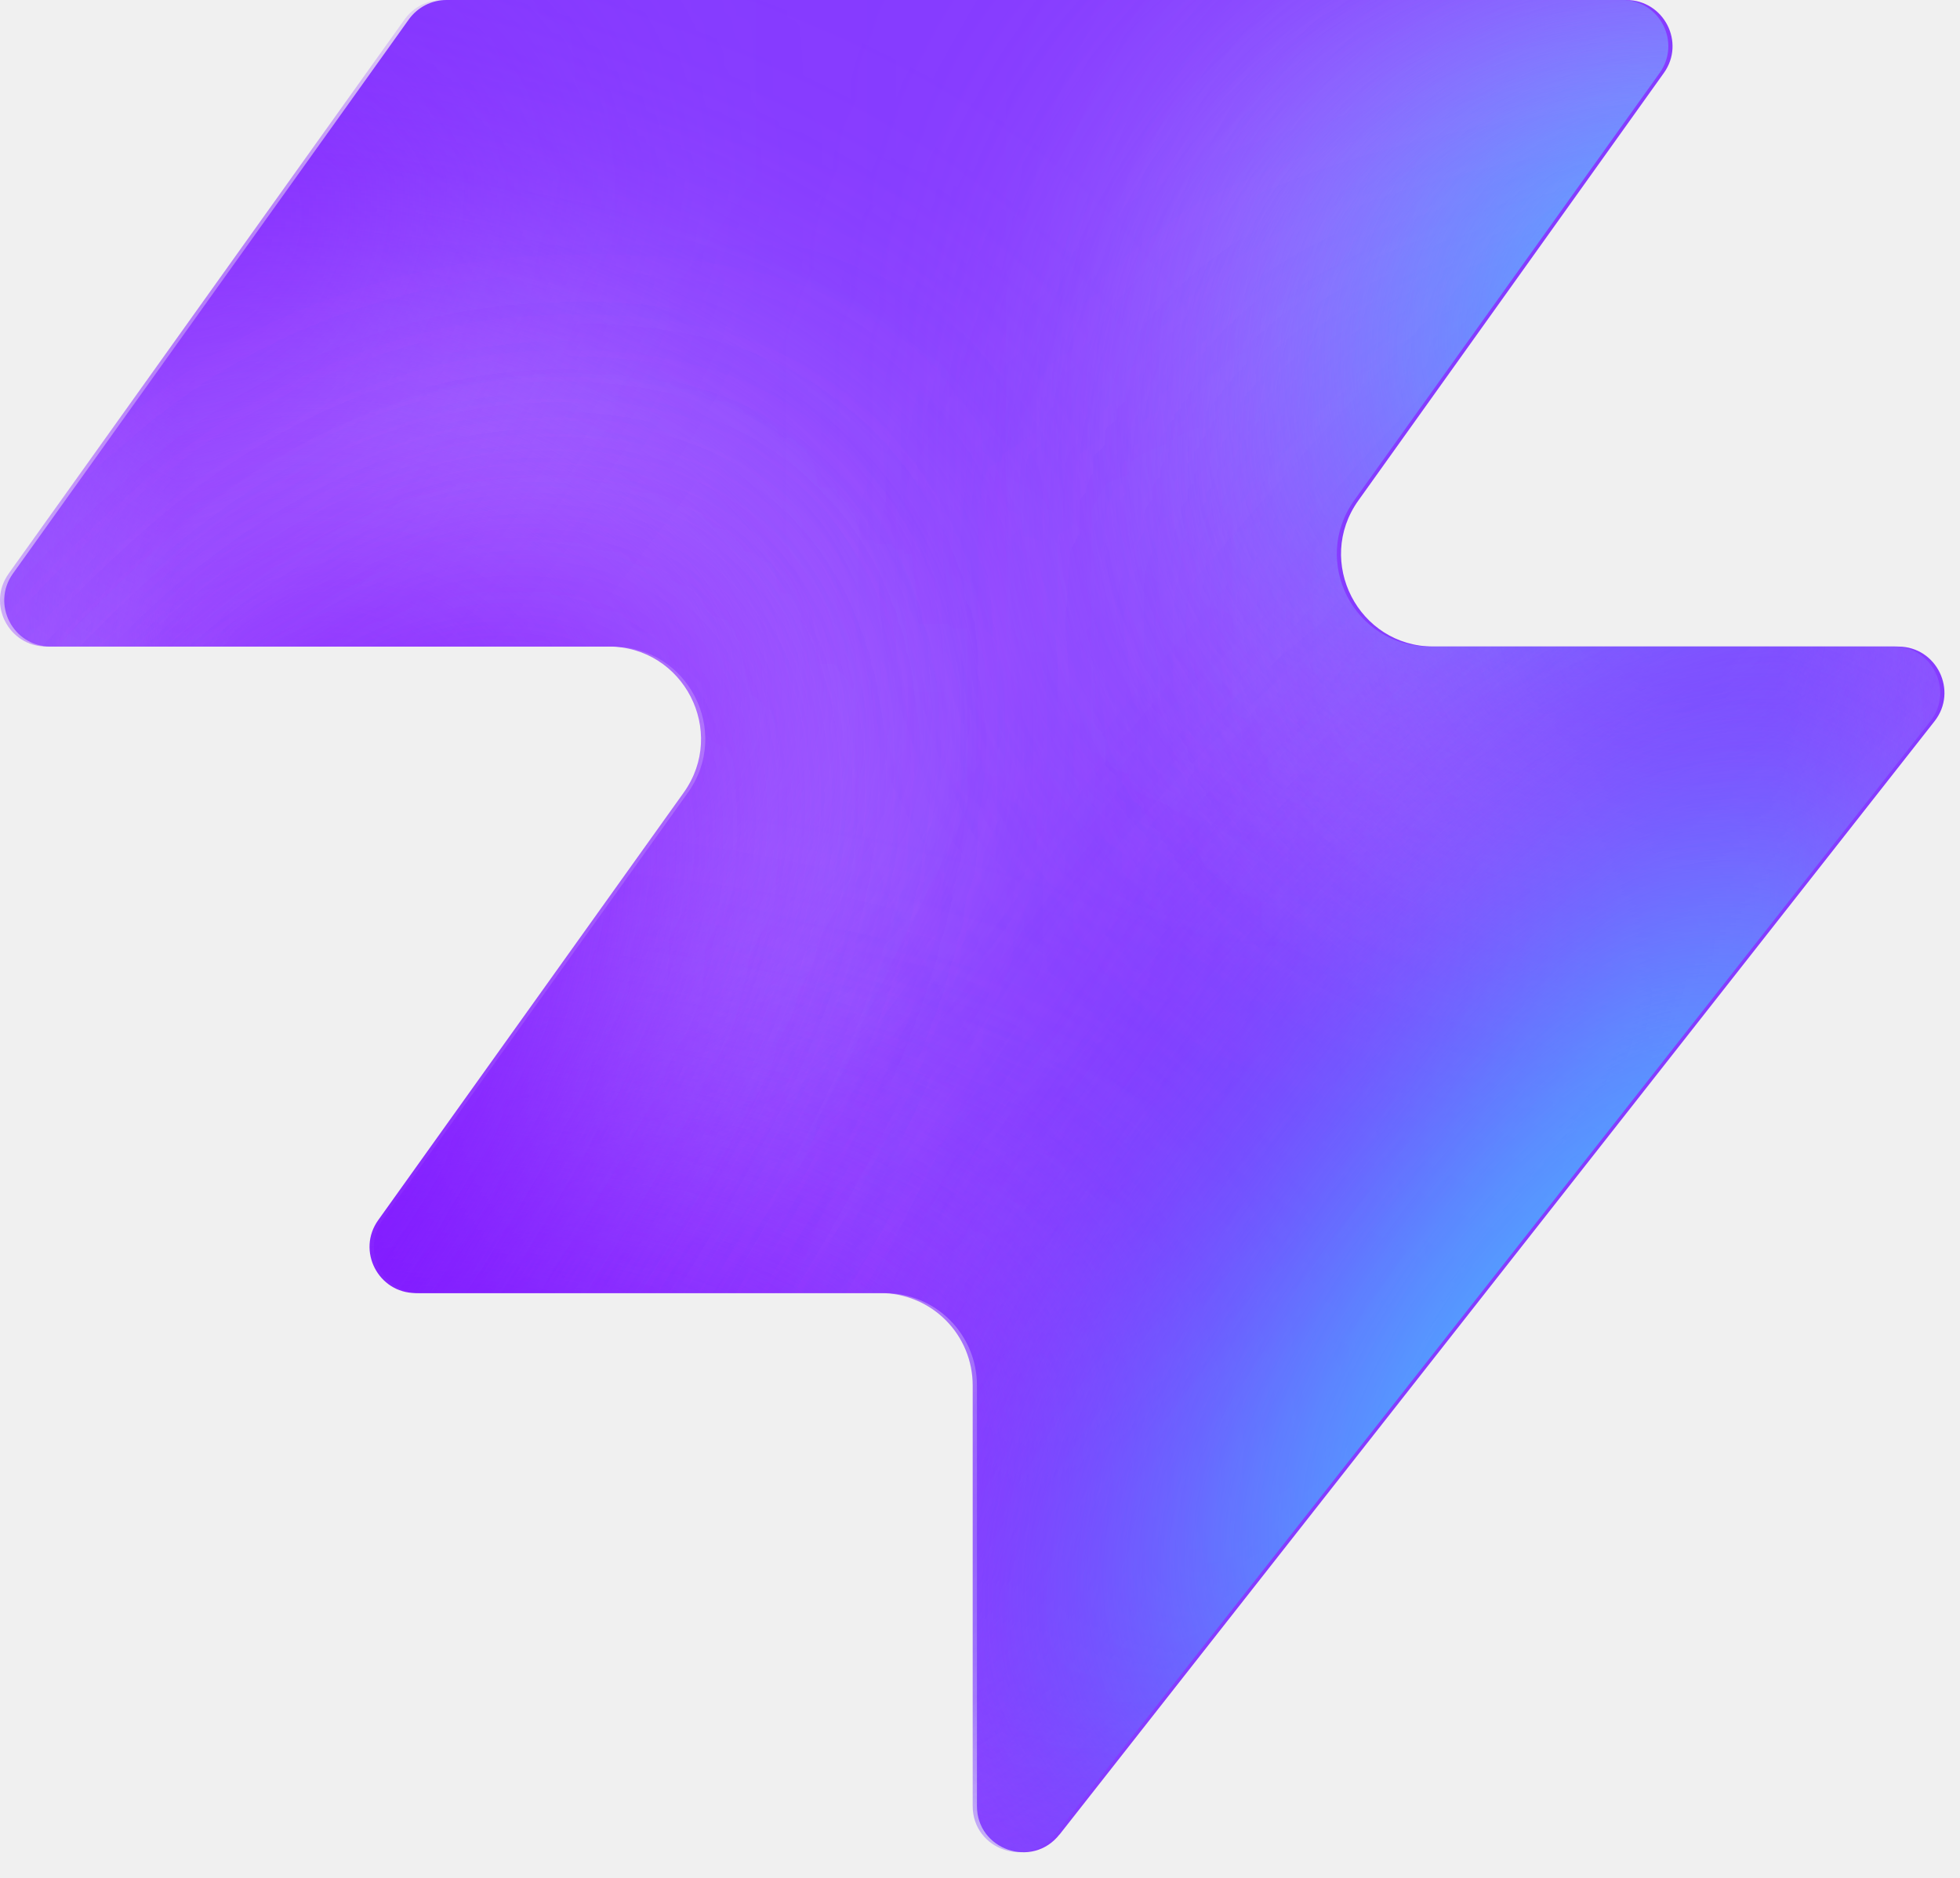
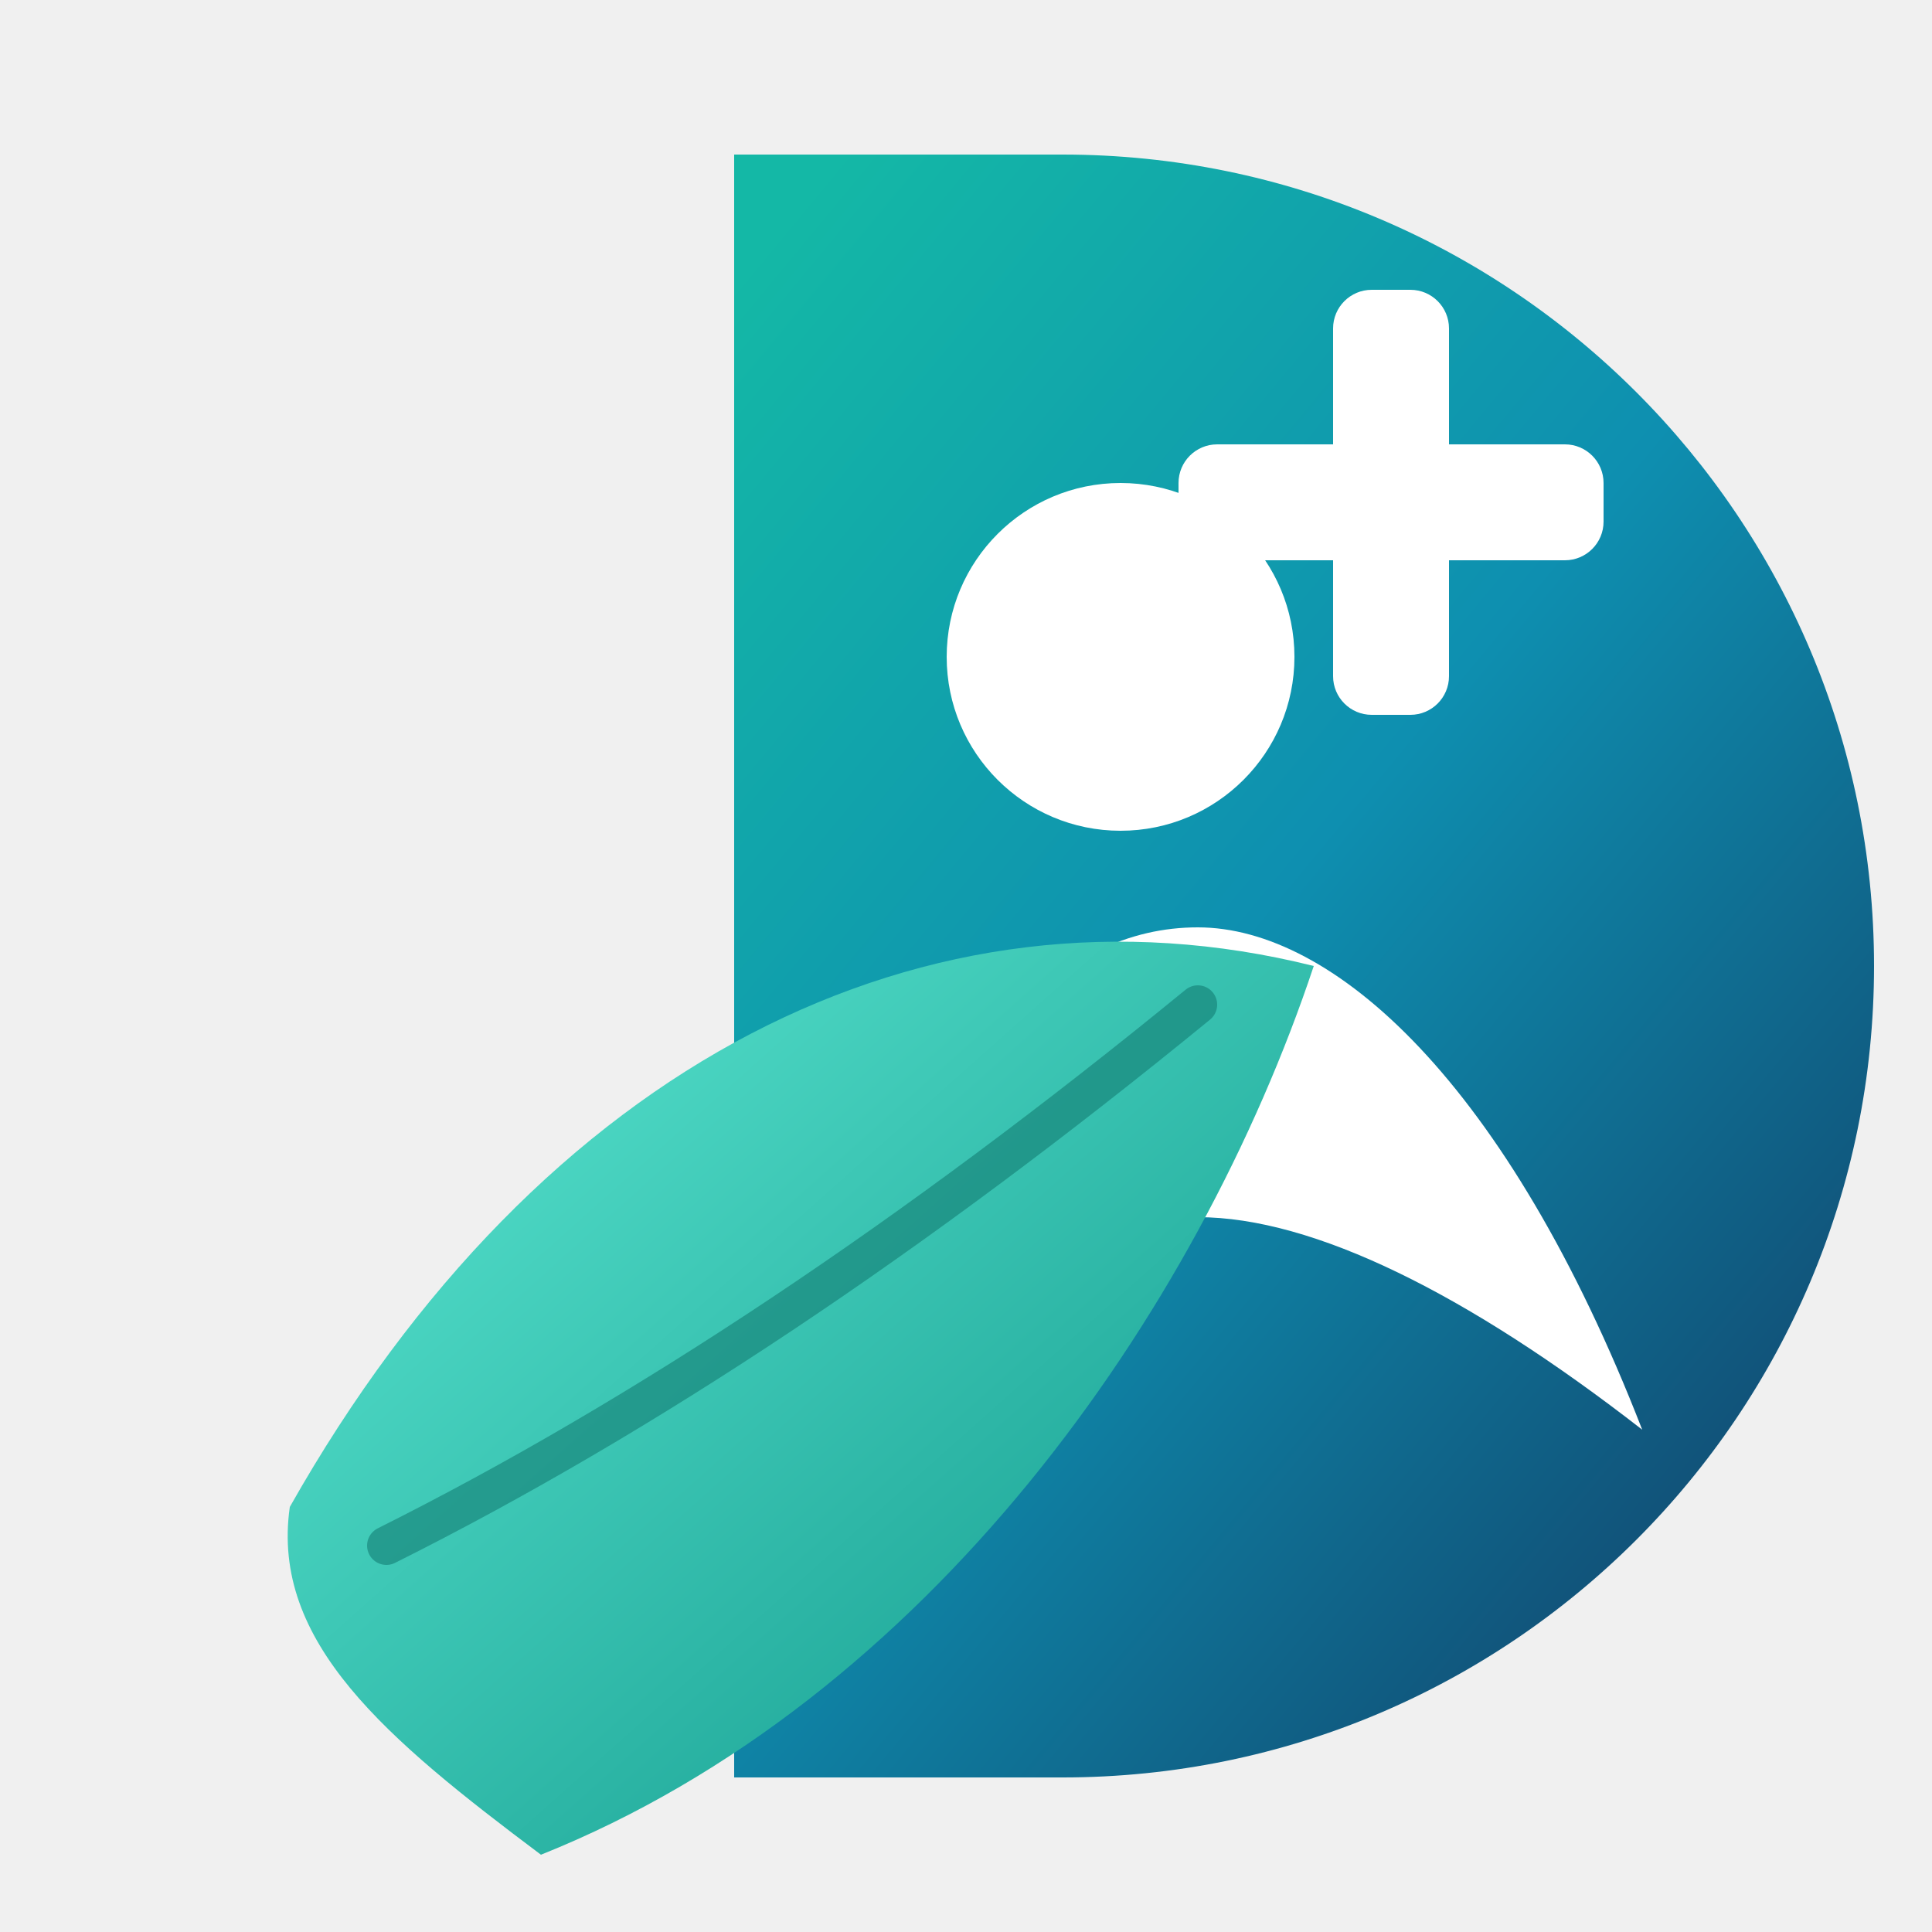
- <svg xmlns="http://www.w3.org/2000/svg" width="48" height="46" fill="none" viewBox="0 0 48 46">
-   <path fill="#863bff" d="M25.946 44.938c-.664.845-2.021.375-2.021-.698V33.937a2.26 2.26 0 0 0-2.262-2.262H10.287c-.92 0-1.456-1.04-.92-1.788l7.48-10.471c1.07-1.497 0-3.578-1.842-3.578H1.237c-.92 0-1.456-1.04-.92-1.788L10.013.474c.214-.297.556-.474.92-.474h28.894c.92 0 1.456 1.04.92 1.788l-7.48 10.471c-1.07 1.498 0 3.579 1.842 3.579h11.377c.943 0 1.473 1.088.89 1.83L25.947 44.94z" style="fill:#863bff;fill:color(display-p3 .525 .23 1);fill-opacity:1" />
-   <mask id="a" width="48" height="46" x="0" y="0" maskUnits="userSpaceOnUse" style="mask-type:alpha">
-     <path fill="#000" d="M25.842 44.938c-.664.844-2.021.375-2.021-.698V33.937a2.26 2.26 0 0 0-2.262-2.262H10.183c-.92 0-1.456-1.04-.92-1.788l7.48-10.471c1.07-1.498 0-3.579-1.842-3.579H1.133c-.92 0-1.456-1.04-.92-1.787L9.91.473c.214-.297.556-.474.92-.474h28.894c.92 0 1.456 1.04.92 1.788l-7.48 10.471c-1.07 1.498 0 3.578 1.842 3.578h11.377c.943 0 1.473 1.088.89 1.832L25.843 44.94z" style="fill:#000;fill-opacity:1" />
-   </mask>
-   <g mask="url(#a)">
-     <g filter="url(#b)">
-       <ellipse cx="5.508" cy="14.704" fill="#ede6ff" rx="5.508" ry="14.704" style="fill:#ede6ff;fill:color(display-p3 .927 .903 1);fill-opacity:1" transform="matrix(.00324 1 1 -.00324 -4.47 31.516)" />
-     </g>
-     <g filter="url(#c)">
-       <ellipse cx="10.399" cy="29.851" fill="#ede6ff" rx="10.399" ry="29.851" style="fill:#ede6ff;fill:color(display-p3 .927 .903 1);fill-opacity:1" transform="matrix(.00324 1 1 -.00324 -39.328 7.883)" />
-     </g>
-     <g filter="url(#d)">
-       <ellipse cx="5.508" cy="30.487" fill="#7e14ff" rx="5.508" ry="30.487" style="fill:#7e14ff;fill:color(display-p3 .492 .077 1);fill-opacity:1" transform="rotate(89.814 -25.913 -14.639)scale(1 -1)" />
-     </g>
-     <g filter="url(#e)">
-       <ellipse cx="5.508" cy="30.599" fill="#7e14ff" rx="5.508" ry="30.599" style="fill:#7e14ff;fill:color(display-p3 .492 .077 1);fill-opacity:1" transform="rotate(89.814 -32.644 -3.334)scale(1 -1)" />
-     </g>
-     <g filter="url(#f)">
-       <ellipse cx="5.508" cy="30.599" fill="#7e14ff" rx="5.508" ry="30.599" style="fill:#7e14ff;fill:color(display-p3 .492 .077 1);fill-opacity:1" transform="matrix(.00324 1 1 -.00324 -34.34 30.47)" />
-     </g>
-     <g filter="url(#g)">
-       <ellipse cx="14.072" cy="22.078" fill="#ede6ff" rx="14.072" ry="22.078" style="fill:#ede6ff;fill:color(display-p3 .927 .903 1);fill-opacity:1" transform="rotate(93.35 24.506 48.493)scale(-1 1)" />
-     </g>
-     <g filter="url(#h)">
-       <ellipse cx="3.47" cy="21.501" fill="#7e14ff" rx="3.47" ry="21.501" style="fill:#7e14ff;fill:color(display-p3 .492 .077 1);fill-opacity:1" transform="rotate(89.009 28.708 47.59)scale(-1 1)" />
-     </g>
-     <g filter="url(#i)">
-       <ellipse cx="3.47" cy="21.501" fill="#7e14ff" rx="3.47" ry="21.501" style="fill:#7e14ff;fill:color(display-p3 .492 .077 1);fill-opacity:1" transform="rotate(89.009 28.708 47.59)scale(-1 1)" />
-     </g>
-     <g filter="url(#j)">
-       <ellipse cx=".387" cy="8.972" fill="#7e14ff" rx="4.407" ry="29.108" style="fill:#7e14ff;fill:color(display-p3 .492 .077 1);fill-opacity:1" transform="rotate(39.51 .387 8.972)" />
-     </g>
-     <g filter="url(#k)">
-       <ellipse cx="47.523" cy="-6.092" fill="#7e14ff" rx="4.407" ry="29.108" style="fill:#7e14ff;fill:color(display-p3 .492 .077 1);fill-opacity:1" transform="rotate(37.892 47.523 -6.092)" />
-     </g>
-     <g filter="url(#l)">
-       <ellipse cx="41.412" cy="6.333" fill="#47bfff" rx="5.971" ry="9.665" style="fill:#47bfff;fill:color(display-p3 .28 .748 1);fill-opacity:1" transform="rotate(37.892 41.412 6.333)" />
-     </g>
-     <g filter="url(#m)">
-       <ellipse cx="-1.879" cy="38.332" fill="#7e14ff" rx="4.407" ry="29.108" style="fill:#7e14ff;fill:color(display-p3 .492 .077 1);fill-opacity:1" transform="rotate(37.892 -1.88 38.332)" />
-     </g>
-     <g filter="url(#n)">
-       <ellipse cx="-1.879" cy="38.332" fill="#7e14ff" rx="4.407" ry="29.108" style="fill:#7e14ff;fill:color(display-p3 .492 .077 1);fill-opacity:1" transform="rotate(37.892 -1.88 38.332)" />
-     </g>
-     <g filter="url(#o)">
-       <ellipse cx="35.651" cy="29.907" fill="#7e14ff" rx="4.407" ry="29.108" style="fill:#7e14ff;fill:color(display-p3 .492 .077 1);fill-opacity:1" transform="rotate(37.892 35.651 29.907)" />
-     </g>
-     <g filter="url(#p)">
-       <ellipse cx="38.418" cy="32.4" fill="#47bfff" rx="5.971" ry="15.297" style="fill:#47bfff;fill:color(display-p3 .28 .748 1);fill-opacity:1" transform="rotate(37.892 38.418 32.4)" />
-     </g>
-   </g>
+ <svg xmlns="http://www.w3.org/2000/svg" viewBox="0 0 100 100" width="100" height="100" role="img" aria-label="Drishti logo">
  <defs>
-     <filter id="b" width="60.045" height="41.654" x="-19.77" y="16.149" color-interpolation-filters="sRGB" filterUnits="userSpaceOnUse">
-       <feFlood flood-opacity="0" result="BackgroundImageFix" />
-       <feBlend in="SourceGraphic" in2="BackgroundImageFix" result="shape" />
-       <feGaussianBlur result="effect1_foregroundBlur_2002_17158" stdDeviation="7.659" />
-     </filter>
-     <filter id="c" width="90.34" height="51.437" x="-54.613" y="-7.533" color-interpolation-filters="sRGB" filterUnits="userSpaceOnUse">
-       <feFlood flood-opacity="0" result="BackgroundImageFix" />
-       <feBlend in="SourceGraphic" in2="BackgroundImageFix" result="shape" />
-       <feGaussianBlur result="effect1_foregroundBlur_2002_17158" stdDeviation="7.659" />
-     </filter>
-     <filter id="d" width="79.355" height="29.4" x="-49.64" y="2.03" color-interpolation-filters="sRGB" filterUnits="userSpaceOnUse">
-       <feFlood flood-opacity="0" result="BackgroundImageFix" />
-       <feBlend in="SourceGraphic" in2="BackgroundImageFix" result="shape" />
-       <feGaussianBlur result="effect1_foregroundBlur_2002_17158" stdDeviation="4.596" />
-     </filter>
-     <filter id="e" width="79.579" height="29.4" x="-45.045" y="20.029" color-interpolation-filters="sRGB" filterUnits="userSpaceOnUse">
-       <feFlood flood-opacity="0" result="BackgroundImageFix" />
-       <feBlend in="SourceGraphic" in2="BackgroundImageFix" result="shape" />
-       <feGaussianBlur result="effect1_foregroundBlur_2002_17158" stdDeviation="4.596" />
-     </filter>
-     <filter id="f" width="79.579" height="29.4" x="-43.513" y="21.178" color-interpolation-filters="sRGB" filterUnits="userSpaceOnUse">
-       <feFlood flood-opacity="0" result="BackgroundImageFix" />
-       <feBlend in="SourceGraphic" in2="BackgroundImageFix" result="shape" />
-       <feGaussianBlur result="effect1_foregroundBlur_2002_17158" stdDeviation="4.596" />
-     </filter>
-     <filter id="g" width="74.749" height="58.852" x="15.756" y="-17.901" color-interpolation-filters="sRGB" filterUnits="userSpaceOnUse">
-       <feFlood flood-opacity="0" result="BackgroundImageFix" />
-       <feBlend in="SourceGraphic" in2="BackgroundImageFix" result="shape" />
-       <feGaussianBlur result="effect1_foregroundBlur_2002_17158" stdDeviation="7.659" />
-     </filter>
-     <filter id="h" width="61.377" height="25.362" x="23.548" y="2.284" color-interpolation-filters="sRGB" filterUnits="userSpaceOnUse">
-       <feFlood flood-opacity="0" result="BackgroundImageFix" />
-       <feBlend in="SourceGraphic" in2="BackgroundImageFix" result="shape" />
-       <feGaussianBlur result="effect1_foregroundBlur_2002_17158" stdDeviation="4.596" />
-     </filter>
-     <filter id="i" width="61.377" height="25.362" x="23.548" y="2.284" color-interpolation-filters="sRGB" filterUnits="userSpaceOnUse">
-       <feFlood flood-opacity="0" result="BackgroundImageFix" />
-       <feBlend in="SourceGraphic" in2="BackgroundImageFix" result="shape" />
-       <feGaussianBlur result="effect1_foregroundBlur_2002_17158" stdDeviation="4.596" />
-     </filter>
-     <filter id="j" width="56.045" height="63.649" x="-27.636" y="-22.853" color-interpolation-filters="sRGB" filterUnits="userSpaceOnUse">
-       <feFlood flood-opacity="0" result="BackgroundImageFix" />
-       <feBlend in="SourceGraphic" in2="BackgroundImageFix" result="shape" />
-       <feGaussianBlur result="effect1_foregroundBlur_2002_17158" stdDeviation="4.596" />
-     </filter>
-     <filter id="k" width="54.814" height="64.646" x="20.116" y="-38.415" color-interpolation-filters="sRGB" filterUnits="userSpaceOnUse">
-       <feFlood flood-opacity="0" result="BackgroundImageFix" />
-       <feBlend in="SourceGraphic" in2="BackgroundImageFix" result="shape" />
-       <feGaussianBlur result="effect1_foregroundBlur_2002_17158" stdDeviation="4.596" />
-     </filter>
-     <filter id="l" width="33.541" height="35.313" x="24.641" y="-11.323" color-interpolation-filters="sRGB" filterUnits="userSpaceOnUse">
-       <feFlood flood-opacity="0" result="BackgroundImageFix" />
-       <feBlend in="SourceGraphic" in2="BackgroundImageFix" result="shape" />
-       <feGaussianBlur result="effect1_foregroundBlur_2002_17158" stdDeviation="4.596" />
-     </filter>
-     <filter id="m" width="54.814" height="64.646" x="-29.286" y="6.009" color-interpolation-filters="sRGB" filterUnits="userSpaceOnUse">
-       <feFlood flood-opacity="0" result="BackgroundImageFix" />
-       <feBlend in="SourceGraphic" in2="BackgroundImageFix" result="shape" />
-       <feGaussianBlur result="effect1_foregroundBlur_2002_17158" stdDeviation="4.596" />
-     </filter>
-     <filter id="n" width="54.814" height="64.646" x="-29.286" y="6.009" color-interpolation-filters="sRGB" filterUnits="userSpaceOnUse">
-       <feFlood flood-opacity="0" result="BackgroundImageFix" />
-       <feBlend in="SourceGraphic" in2="BackgroundImageFix" result="shape" />
-       <feGaussianBlur result="effect1_foregroundBlur_2002_17158" stdDeviation="4.596" />
-     </filter>
-     <filter id="o" width="54.814" height="64.646" x="8.244" y="-2.416" color-interpolation-filters="sRGB" filterUnits="userSpaceOnUse">
-       <feFlood flood-opacity="0" result="BackgroundImageFix" />
-       <feBlend in="SourceGraphic" in2="BackgroundImageFix" result="shape" />
-       <feGaussianBlur result="effect1_foregroundBlur_2002_17158" stdDeviation="4.596" />
-     </filter>
-     <filter id="p" width="39.409" height="43.623" x="18.713" y="10.588" color-interpolation-filters="sRGB" filterUnits="userSpaceOnUse">
-       <feFlood flood-opacity="0" result="BackgroundImageFix" />
-       <feBlend in="SourceGraphic" in2="BackgroundImageFix" result="shape" />
-       <feGaussianBlur result="effect1_foregroundBlur_2002_17158" stdDeviation="4.596" />
-     </filter>
+     <linearGradient id="drishti-d-grad" x1="10%" y1="0%" x2="95%" y2="100%">
+       <stop offset="0%" stop-color="#14b8a6" />
+       <stop offset="45%" stop-color="#0e8fb0" />
+       <stop offset="100%" stop-color="#123a63" />
+     </linearGradient>
+     <linearGradient id="drishti-leaf-grad" x1="0%" y1="0%" x2="100%" y2="100%">
+       <stop offset="0%" stop-color="#5eead4" />
+       <stop offset="100%" stop-color="#0d9488" />
+     </linearGradient>
  </defs>
+   <path d="M38 8 H55 A42 42 0 1 1 55 92 H38 Z" fill="url(#drishti-d-grad)" />
+   <rect x="69" y="15" width="6" height="22" rx="2" fill="#ffffff" />
+   <rect x="61" y="23" width="22" height="6" rx="2" fill="#ffffff" />
+   <circle cx="58" cy="34" r="9" fill="#ffffff" />
+   <path d="M40 74 C48 54 55 48 62 48 C69 48 78 56 85 74 C76 67 68 63 62 63 C55 63 46 67 40 74 Z" fill="#ffffff" />
+   <path d="M15 78 C28 55 48 45 68 50 C62 68 48 88 28 96 C20 90 14 85 15 78 Z" fill="url(#drishti-leaf-grad)" />
+   <path d="M20 80 Q40 70 62 52" fill="none" stroke="#0f766e" stroke-width="2" stroke-linecap="round" opacity="0.55" />
</svg>
